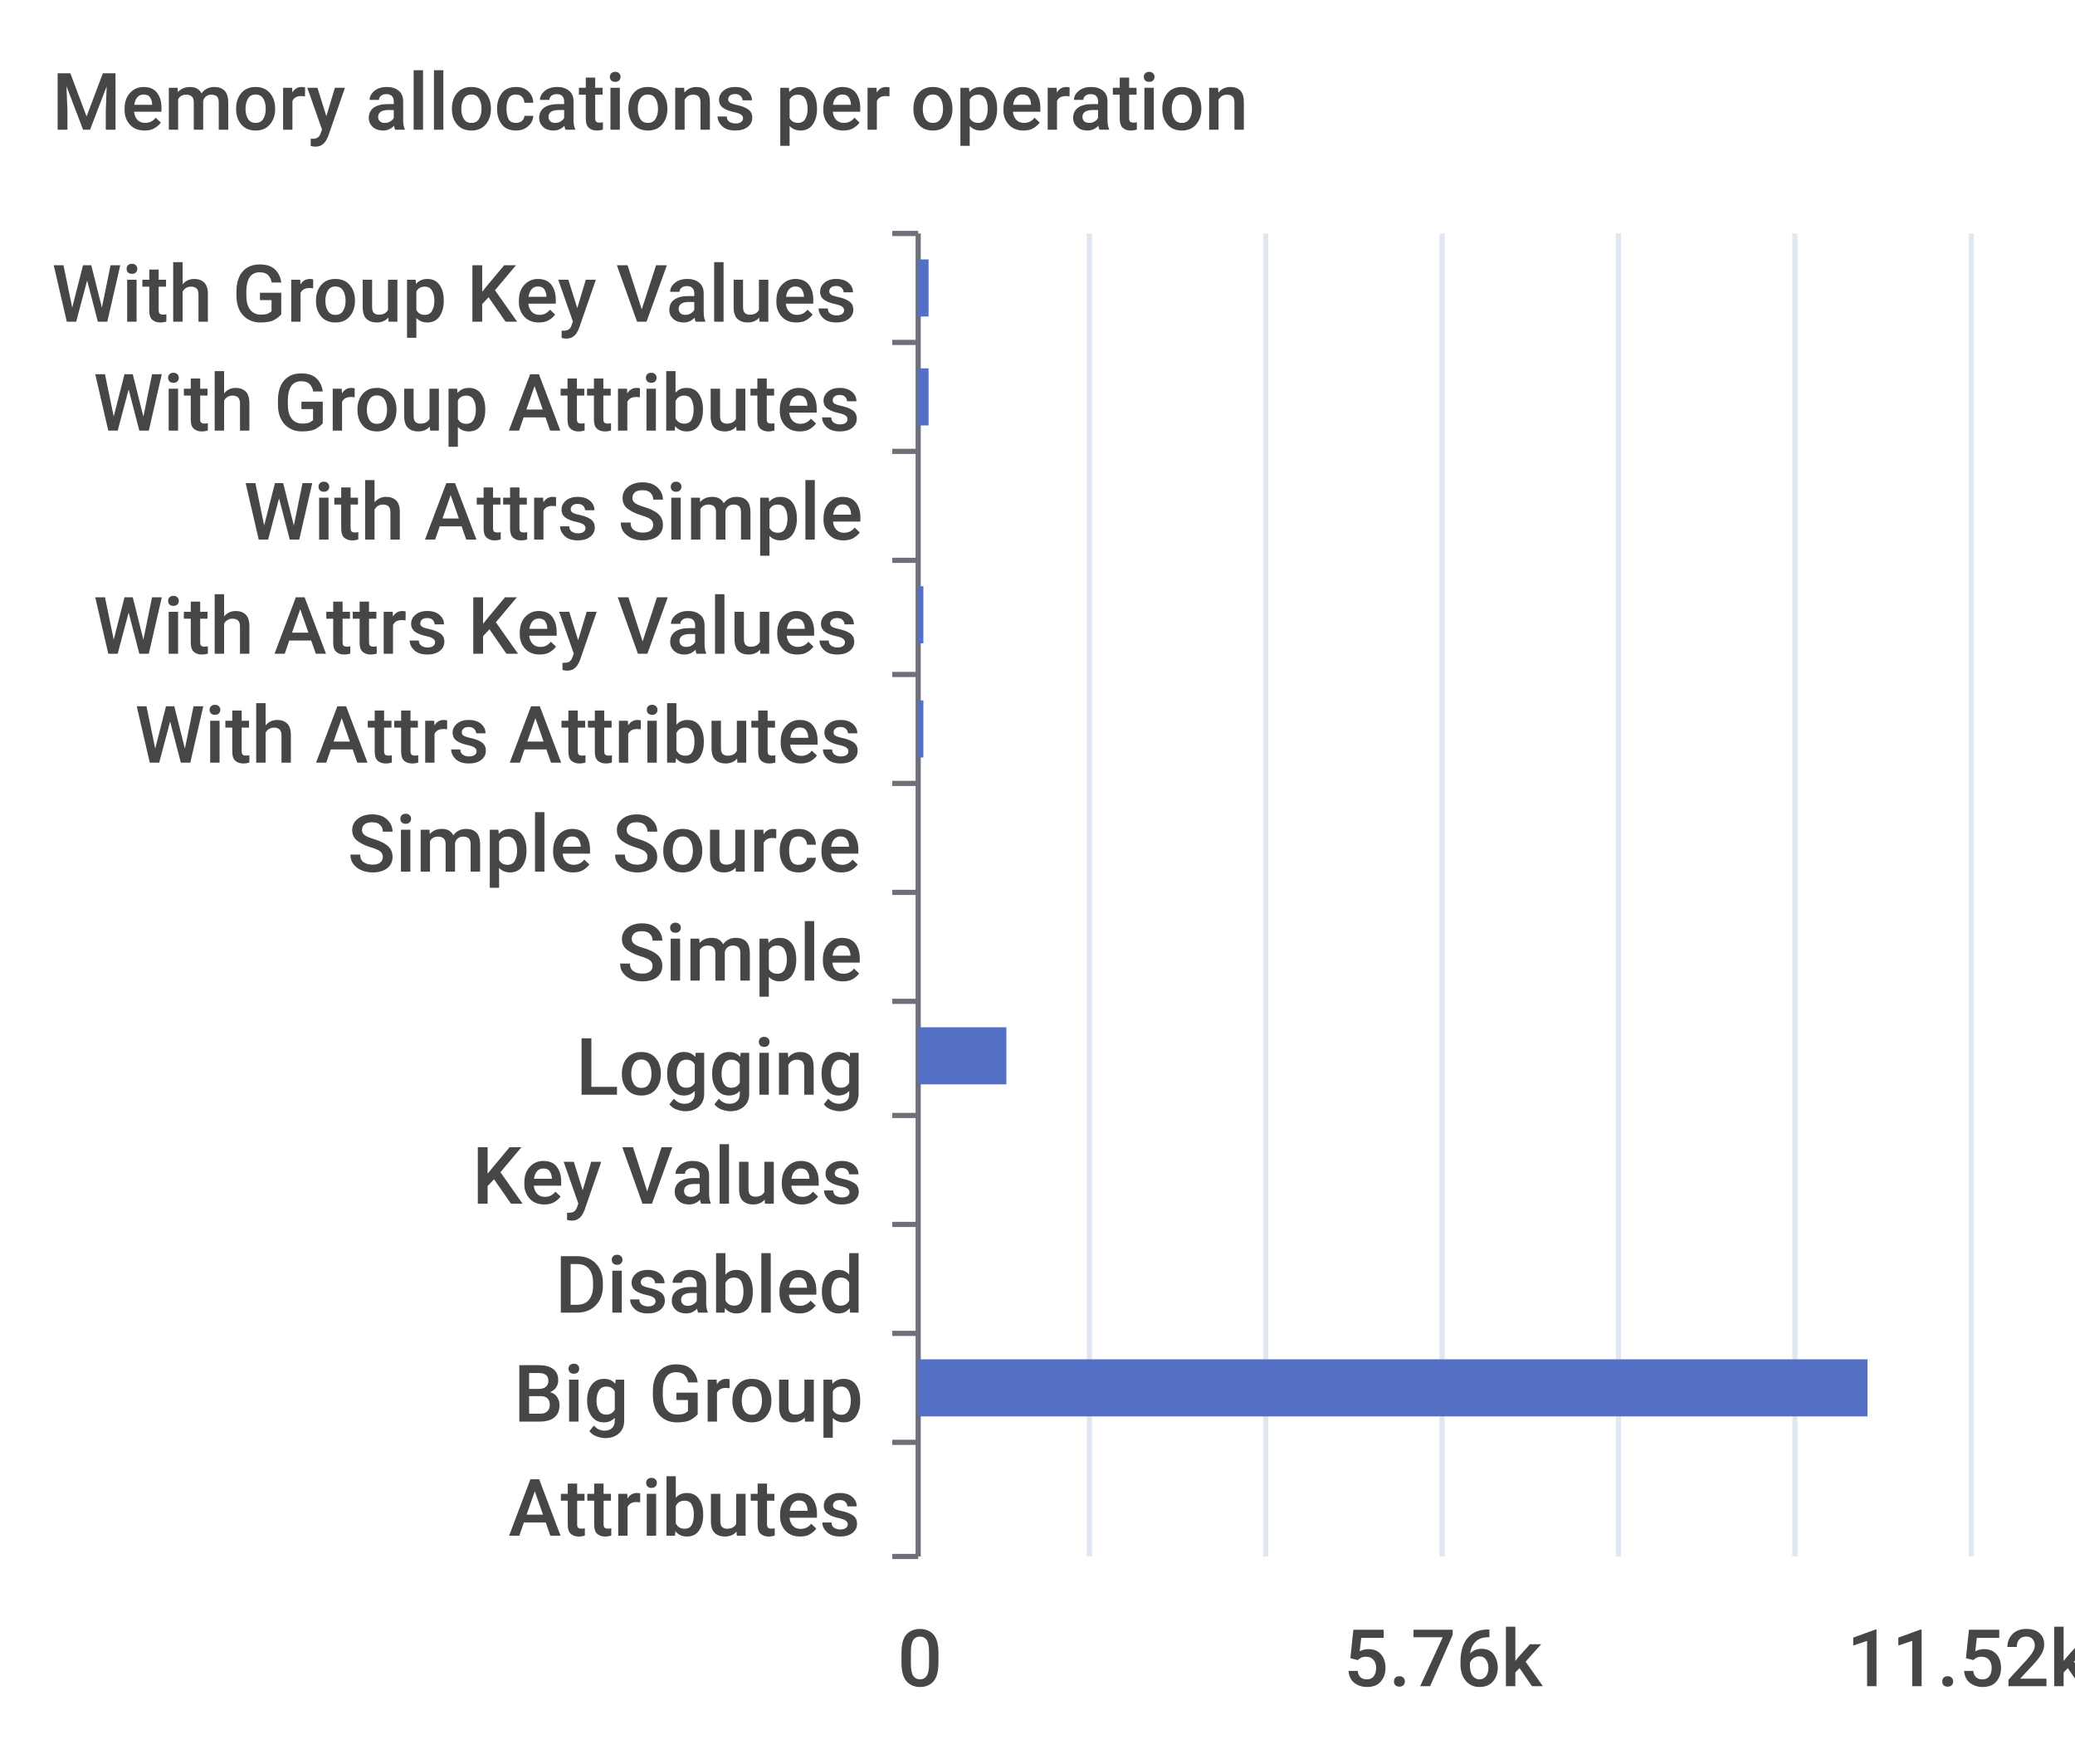
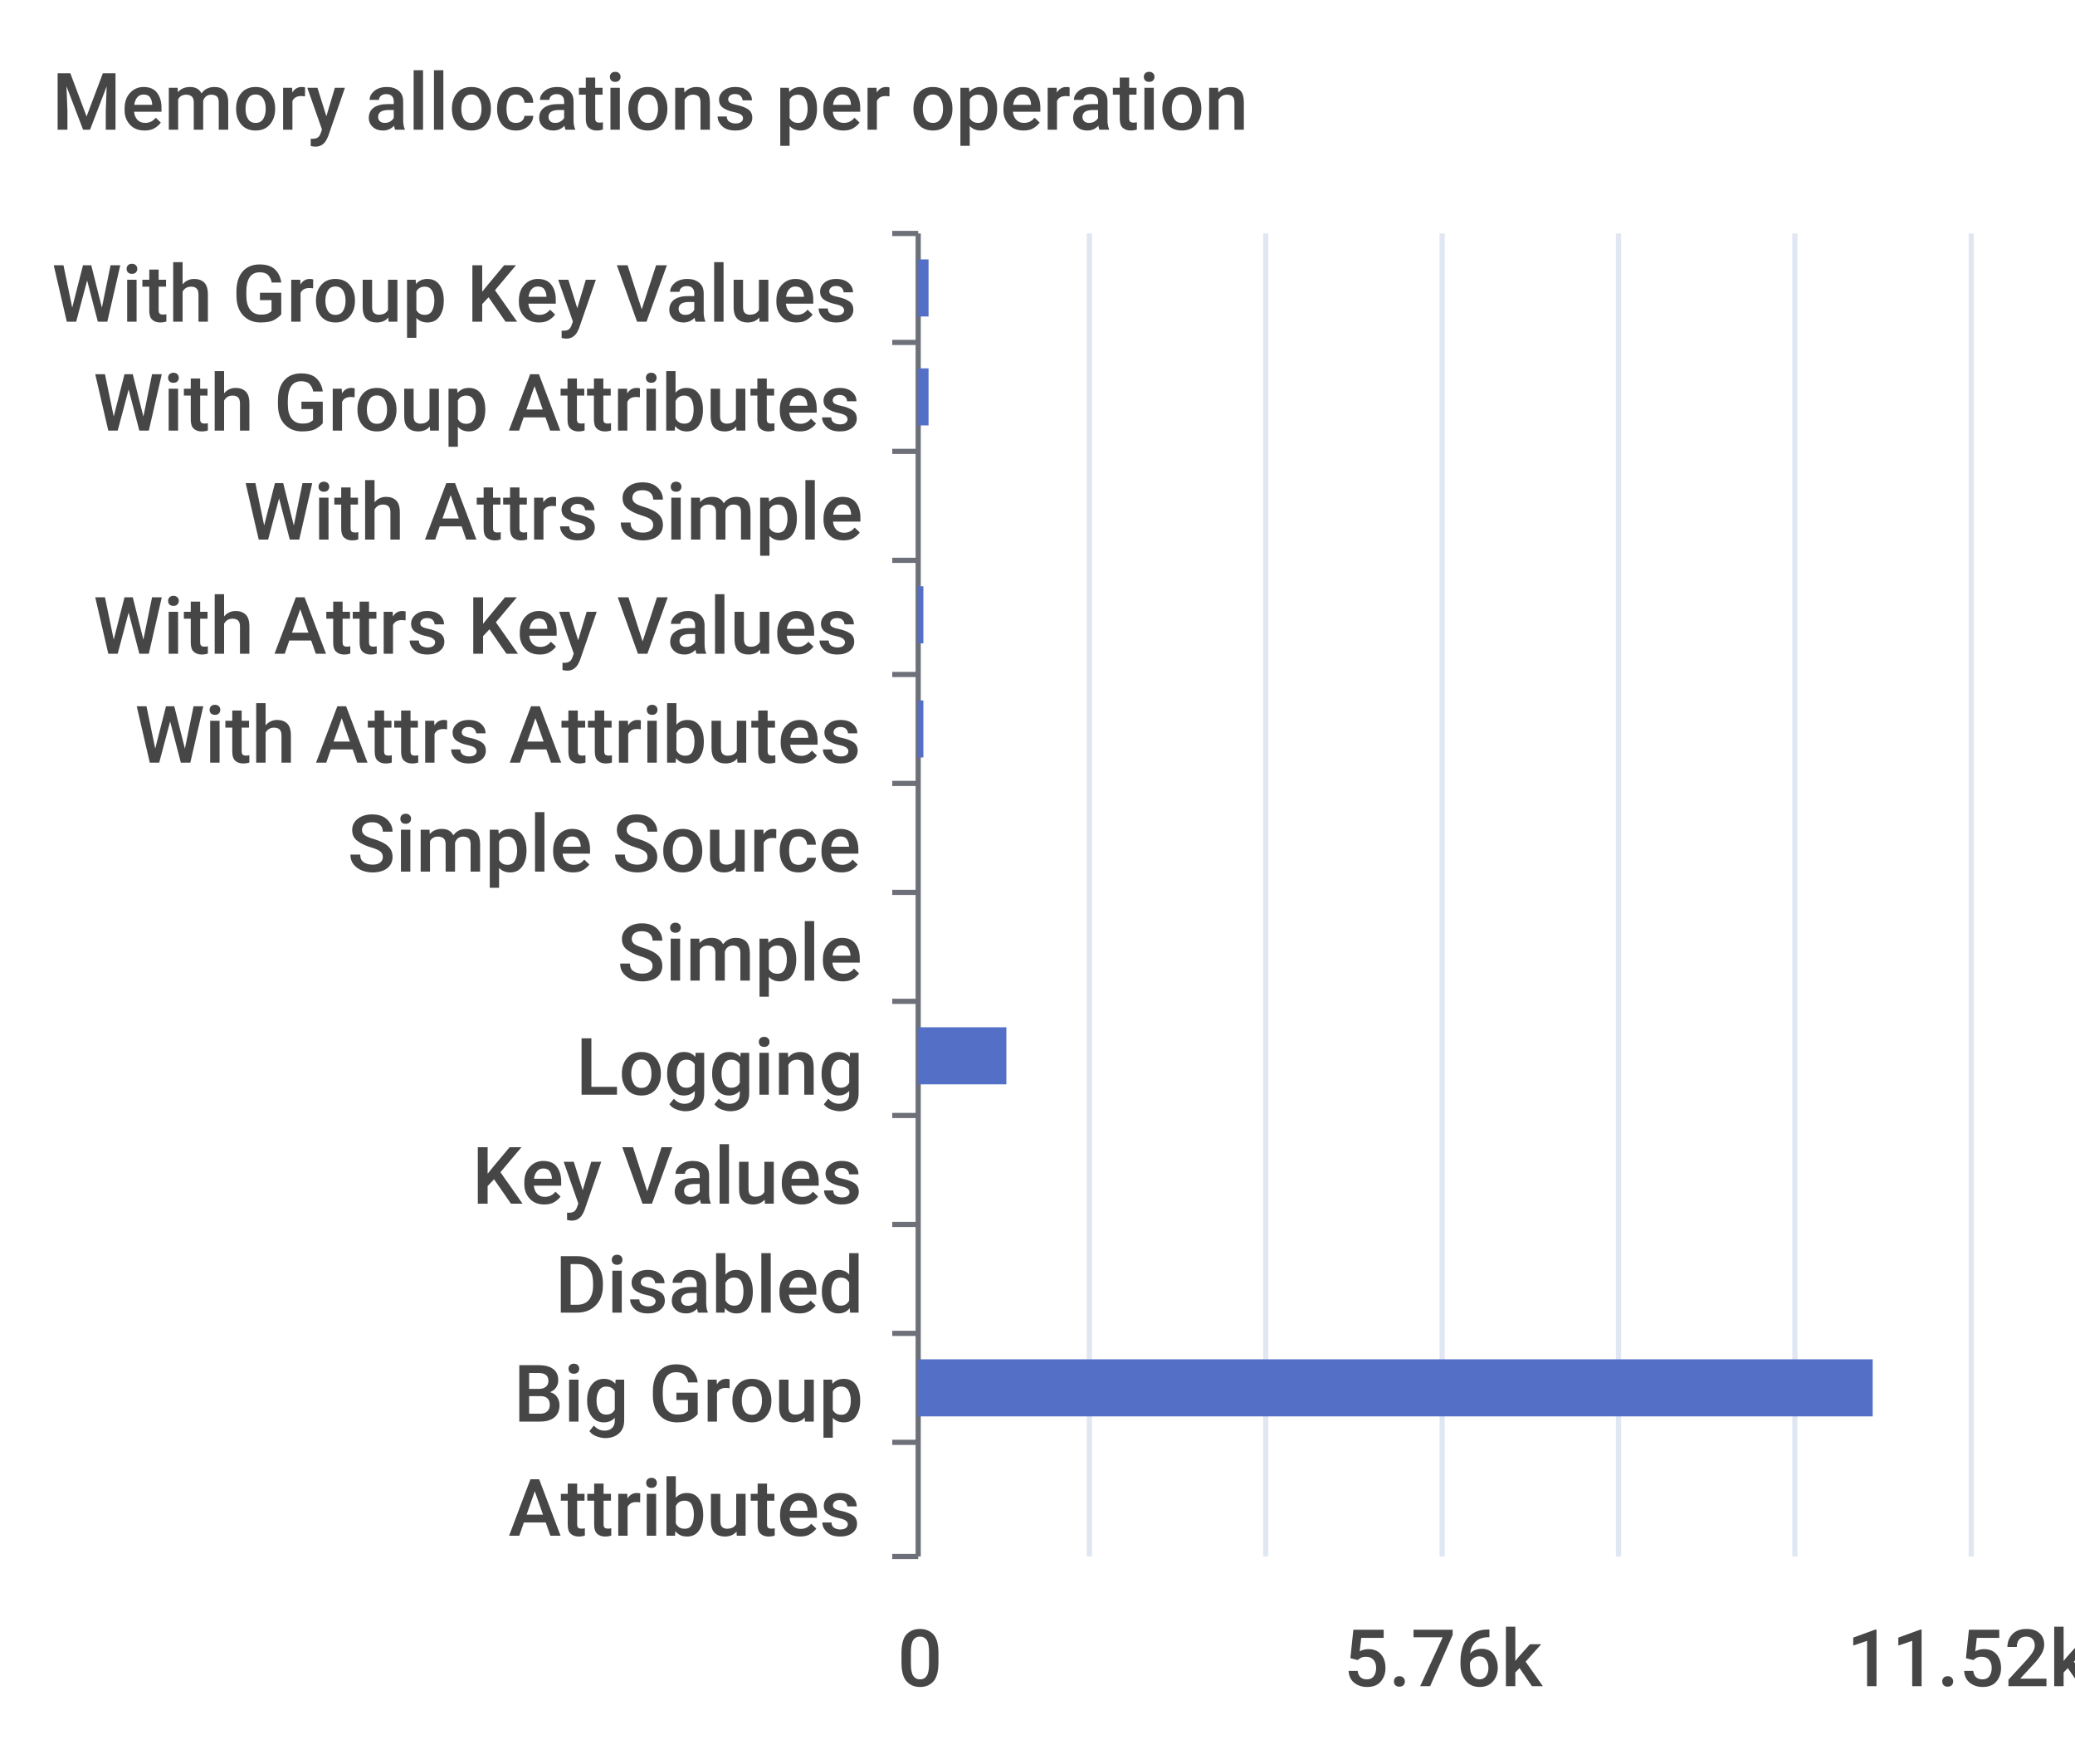
<svg xmlns="http://www.w3.org/2000/svg" width="400" height="340">\n<path d="M 0 0 L 400 0 L 400 340 L 0 340 L 0 0" style="stroke-width:0;stroke:none;fill:rgba(255,255,255,1.0)" />
  <text x="10" y="25" style="stroke-width:0;stroke:none;fill:rgba(70,70,70,1.0);font-size:15.3px;font-family:'Roboto Medium',sans-serif">Memory allocations per operation</text>
  <path d="M 172 45 L 177 45" style="stroke-width:1;stroke:rgba(110,112,121,1.0);fill:none" />
  <path d="M 172 66 L 177 66" style="stroke-width:1;stroke:rgba(110,112,121,1.0);fill:none" />
  <path d="M 172 87 L 177 87" style="stroke-width:1;stroke:rgba(110,112,121,1.0);fill:none" />
  <path d="M 172 108 L 177 108" style="stroke-width:1;stroke:rgba(110,112,121,1.0);fill:none" />
  <path d="M 172 130 L 177 130" style="stroke-width:1;stroke:rgba(110,112,121,1.0);fill:none" />
  <path d="M 172 151 L 177 151" style="stroke-width:1;stroke:rgba(110,112,121,1.0);fill:none" />
  <path d="M 172 172 L 177 172" style="stroke-width:1;stroke:rgba(110,112,121,1.0);fill:none" />
  <path d="M 172 193 L 177 193" style="stroke-width:1;stroke:rgba(110,112,121,1.0);fill:none" />
  <path d="M 172 215 L 177 215" style="stroke-width:1;stroke:rgba(110,112,121,1.0);fill:none" />
  <path d="M 172 236 L 177 236" style="stroke-width:1;stroke:rgba(110,112,121,1.0);fill:none" />
  <path d="M 172 257 L 177 257" style="stroke-width:1;stroke:rgba(110,112,121,1.0);fill:none" />
  <path d="M 172 278 L 177 278" style="stroke-width:1;stroke:rgba(110,112,121,1.0);fill:none" />
  <path d="M 172 300 L 177 300" style="stroke-width:1;stroke:rgba(110,112,121,1.0);fill:none" />
  <path d="M 177 45 L 177 300" style="stroke-width:1;stroke:rgba(110,112,121,1.0);fill:none" />
  <text x="10" y="62" style="stroke-width:0;stroke:none;fill:rgba(70,70,70,1.0);font-size:15.3px;font-family:'Roboto Medium',sans-serif">With Group Key Values</text>
  <text x="18" y="83" style="stroke-width:0;stroke:none;fill:rgba(70,70,70,1.0);font-size:15.3px;font-family:'Roboto Medium',sans-serif">With Group Attributes</text>
  <text x="47" y="104" style="stroke-width:0;stroke:none;fill:rgba(70,70,70,1.0);font-size:15.3px;font-family:'Roboto Medium',sans-serif">With Attrs Simple</text>
  <text x="18" y="126" style="stroke-width:0;stroke:none;fill:rgba(70,70,70,1.0);font-size:15.3px;font-family:'Roboto Medium',sans-serif">With Attrs Key Values</text>
  <text x="26" y="147" style="stroke-width:0;stroke:none;fill:rgba(70,70,70,1.0);font-size:15.3px;font-family:'Roboto Medium',sans-serif">With Attrs Attributes</text>
  <text x="67" y="168" style="stroke-width:0;stroke:none;fill:rgba(70,70,70,1.0);font-size:15.3px;font-family:'Roboto Medium',sans-serif">Simple Source</text>
  <text x="119" y="189" style="stroke-width:0;stroke:none;fill:rgba(70,70,70,1.0);font-size:15.3px;font-family:'Roboto Medium',sans-serif">Simple</text>
  <text x="111" y="211" style="stroke-width:0;stroke:none;fill:rgba(70,70,70,1.0);font-size:15.3px;font-family:'Roboto Medium',sans-serif">Logging</text>
  <text x="91" y="232" style="stroke-width:0;stroke:none;fill:rgba(70,70,70,1.0);font-size:15.3px;font-family:'Roboto Medium',sans-serif">Key Values</text>
  <text x="107" y="253" style="stroke-width:0;stroke:none;fill:rgba(70,70,70,1.0);font-size:15.3px;font-family:'Roboto Medium',sans-serif">Disabled</text>
  <text x="99" y="274" style="stroke-width:0;stroke:none;fill:rgba(70,70,70,1.0);font-size:15.3px;font-family:'Roboto Medium',sans-serif">Big Group</text>
  <text x="98" y="296" style="stroke-width:0;stroke:none;fill:rgba(70,70,70,1.0);font-size:15.3px;font-family:'Roboto Medium',sans-serif">Attributes</text>
  <text x="173" y="325" style="stroke-width:0;stroke:none;fill:rgba(70,70,70,1.0);font-size:15.3px;font-family:'Roboto Medium',sans-serif">0</text>
  <text x="259" y="325" style="stroke-width:0;stroke:none;fill:rgba(70,70,70,1.0);font-size:15.3px;font-family:'Roboto Medium',sans-serif">5.76k</text>
  <text x="356" y="325" style="stroke-width:0;stroke:none;fill:rgba(70,70,70,1.0);font-size:15.3px;font-family:'Roboto Medium',sans-serif">11.52k</text>
  <path d="M 210 45 L 210 300" style="stroke-width:1;stroke:rgba(224,230,242,1.0);fill:none" />
  <path d="M 244 45 L 244 300" style="stroke-width:1;stroke:rgba(224,230,242,1.0);fill:none" />
  <path d="M 278 45 L 278 300" style="stroke-width:1;stroke:rgba(224,230,242,1.0);fill:none" />
  <path d="M 312 45 L 312 300" style="stroke-width:1;stroke:rgba(224,230,242,1.0);fill:none" />
  <path d="M 346 45 L 346 300" style="stroke-width:1;stroke:rgba(224,230,242,1.0);fill:none" />
  <path d="M 380 45 L 380 300" style="stroke-width:1;stroke:rgba(224,230,242,1.0);fill:none" />
  <path d="M 177 283 L 177 283 L 177 294 L 177 294 L 177 283" style="stroke-width:0;stroke:none;fill:rgba(84,112,198,1.0)" />
-   <path d="M 177 262 L 360 262 L 360 273 L 177 273 L 177 262" style="stroke-width:0;stroke:none;fill:rgba(84,112,198,1.0)" />
+   <path d="M 177 262 L 361 262 L 361 273 L 177 273 L 177 262" style="stroke-width:0;stroke:none;fill:rgba(84,112,198,1.0)" />
  <path d="M 177 241 L 177 241 L 177 252 L 177 252 L 177 241" style="stroke-width:0;stroke:none;fill:rgba(84,112,198,1.0)" />
  <path d="M 177 220 L 177 220 L 177 231 L 177 231 L 177 220" style="stroke-width:0;stroke:none;fill:rgba(84,112,198,1.0)" />
  <path d="M 177 198 L 194 198 L 194 209 L 177 209 L 177 198" style="stroke-width:0;stroke:none;fill:rgba(84,112,198,1.0)" />
  <path d="M 177 177 L 177 177 L 177 188 L 177 188 L 177 177" style="stroke-width:0;stroke:none;fill:rgba(84,112,198,1.0)" />
  <path d="M 177 156 L 177 156 L 177 167 L 177 167 L 177 156" style="stroke-width:0;stroke:none;fill:rgba(84,112,198,1.0)" />
  <path d="M 177 135 L 178 135 L 178 146 L 177 146 L 177 135" style="stroke-width:0;stroke:none;fill:rgba(84,112,198,1.0)" />
  <path d="M 177 113 L 178 113 L 178 124 L 177 124 L 177 113" style="stroke-width:0;stroke:none;fill:rgba(84,112,198,1.0)" />
  <path d="M 177 92 L 177 92 L 177 103 L 177 103 L 177 92" style="stroke-width:0;stroke:none;fill:rgba(84,112,198,1.0)" />
  <path d="M 177 71 L 179 71 L 179 82 L 177 82 L 177 71" style="stroke-width:0;stroke:none;fill:rgba(84,112,198,1.0)" />
  <path d="M 177 50 L 179 50 L 179 61 L 177 61 L 177 50" style="stroke-width:0;stroke:none;fill:rgba(84,112,198,1.0)" />
</svg>
